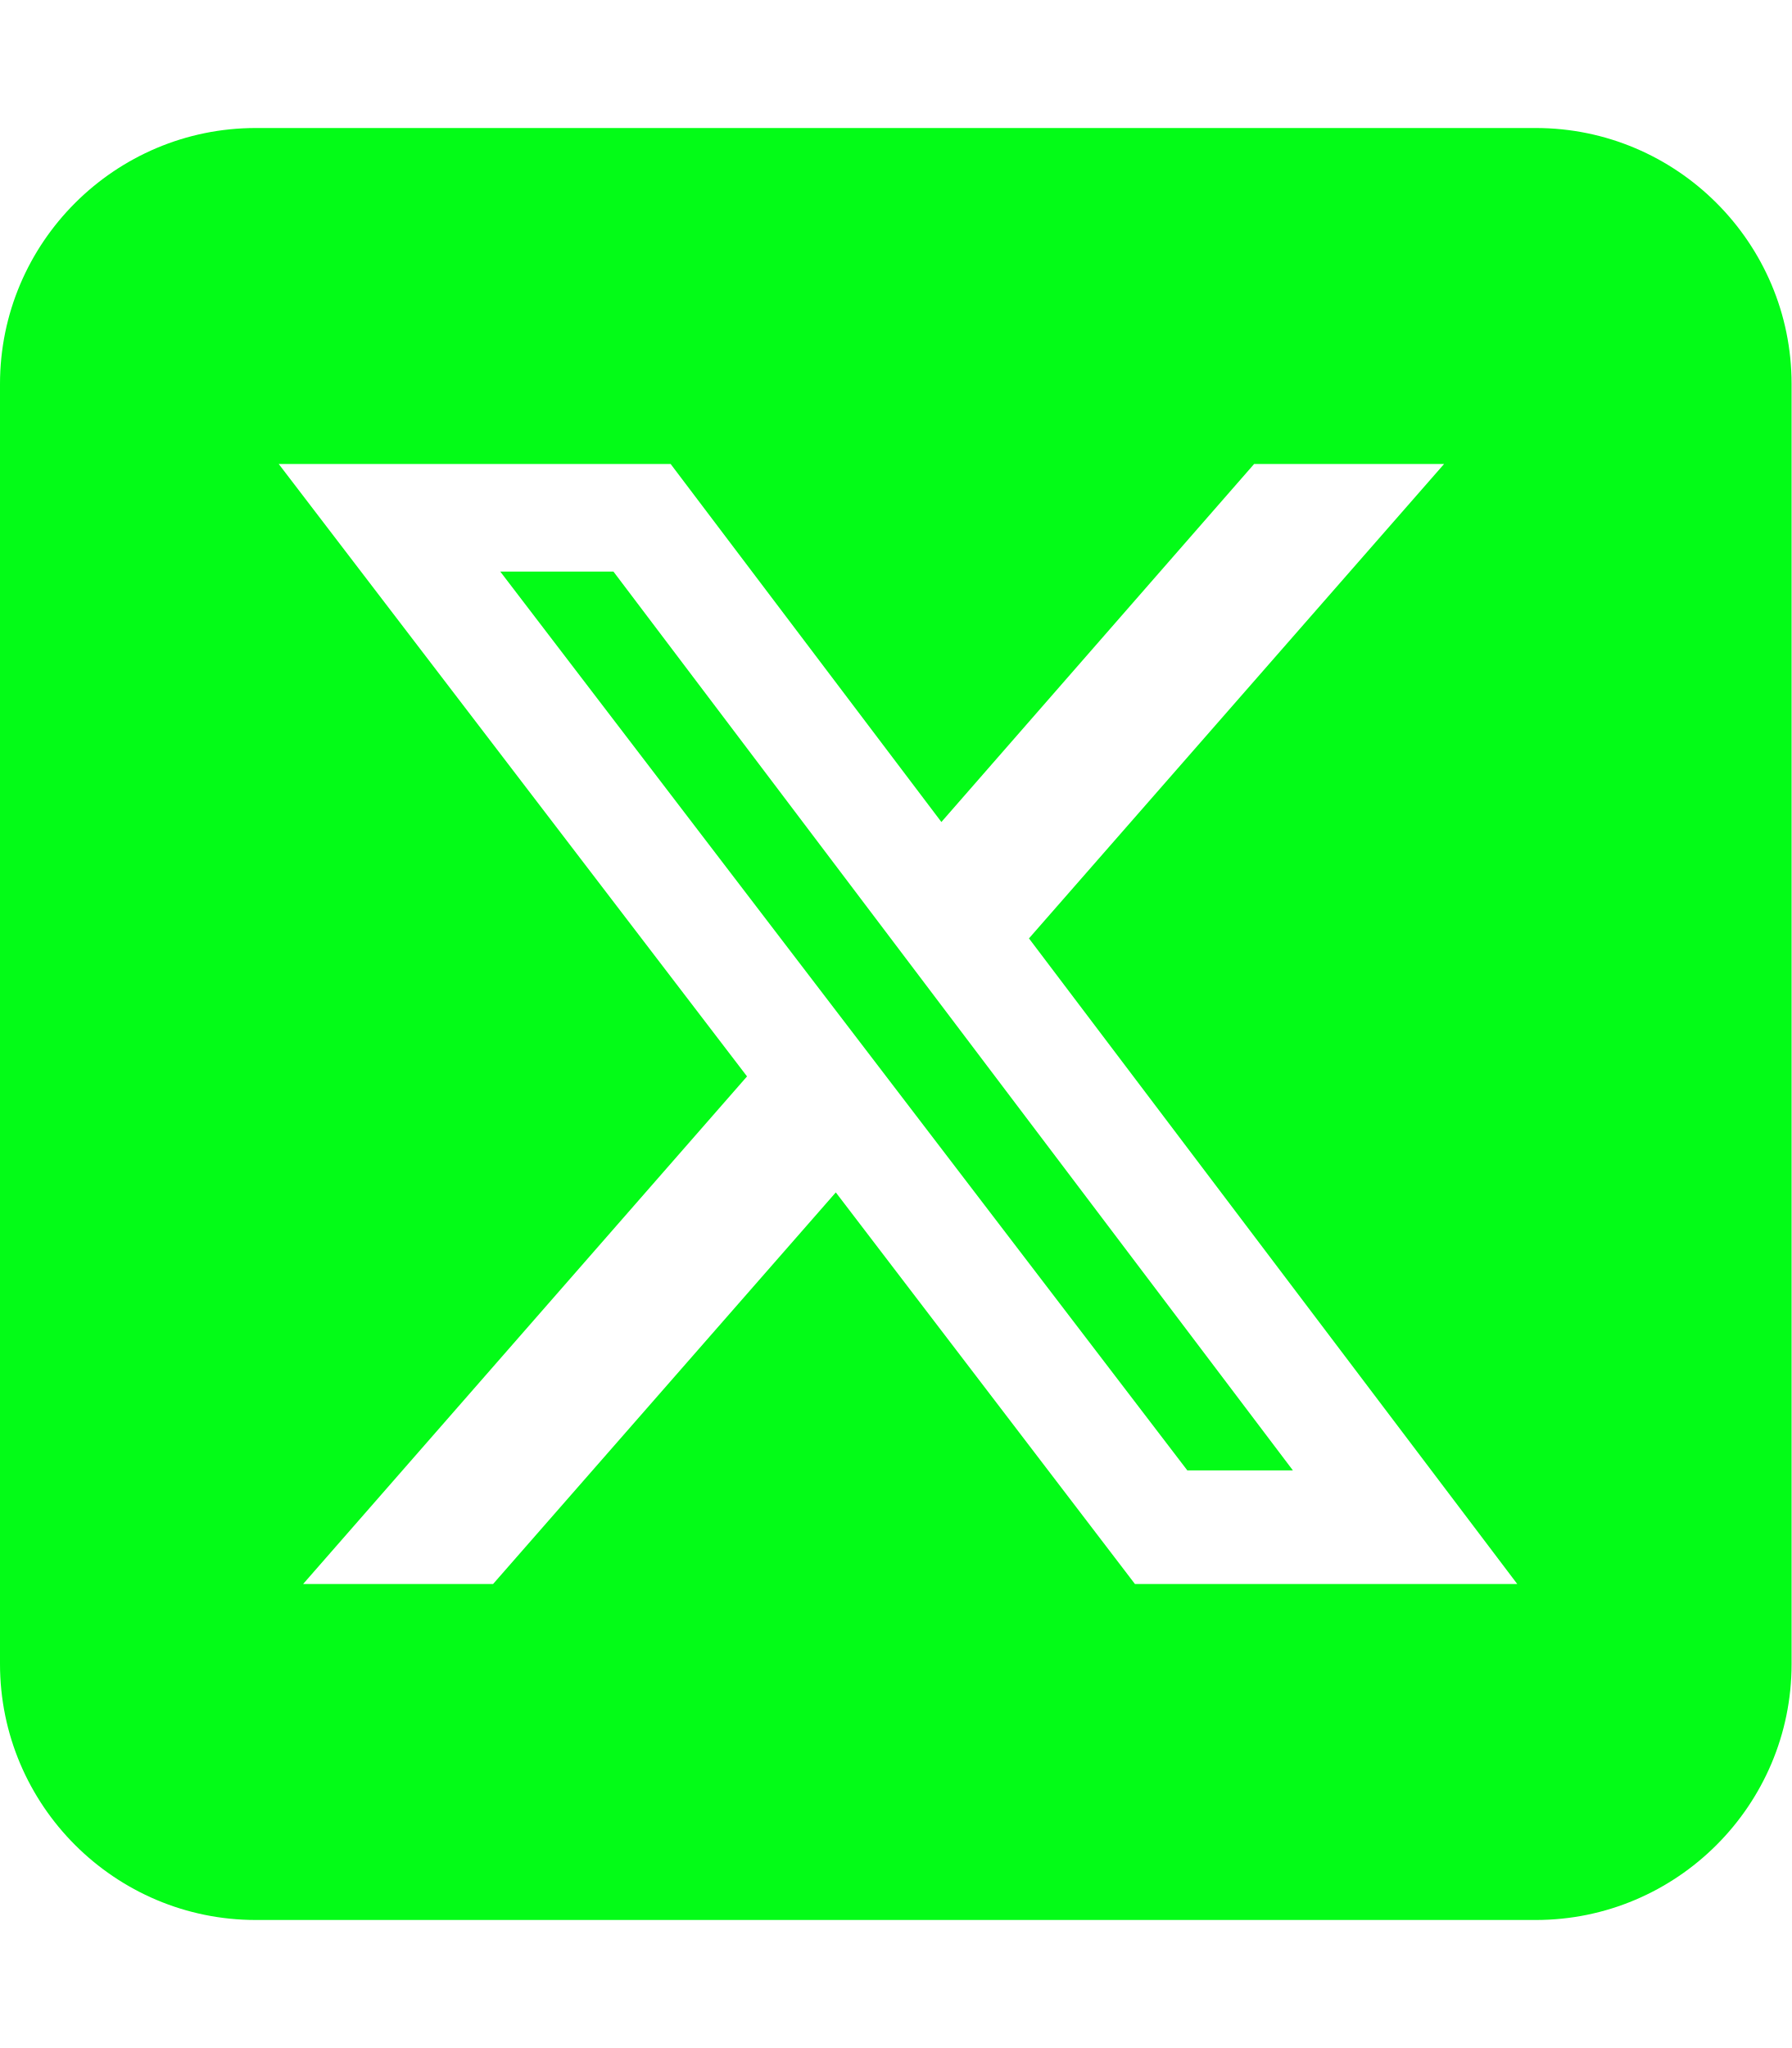
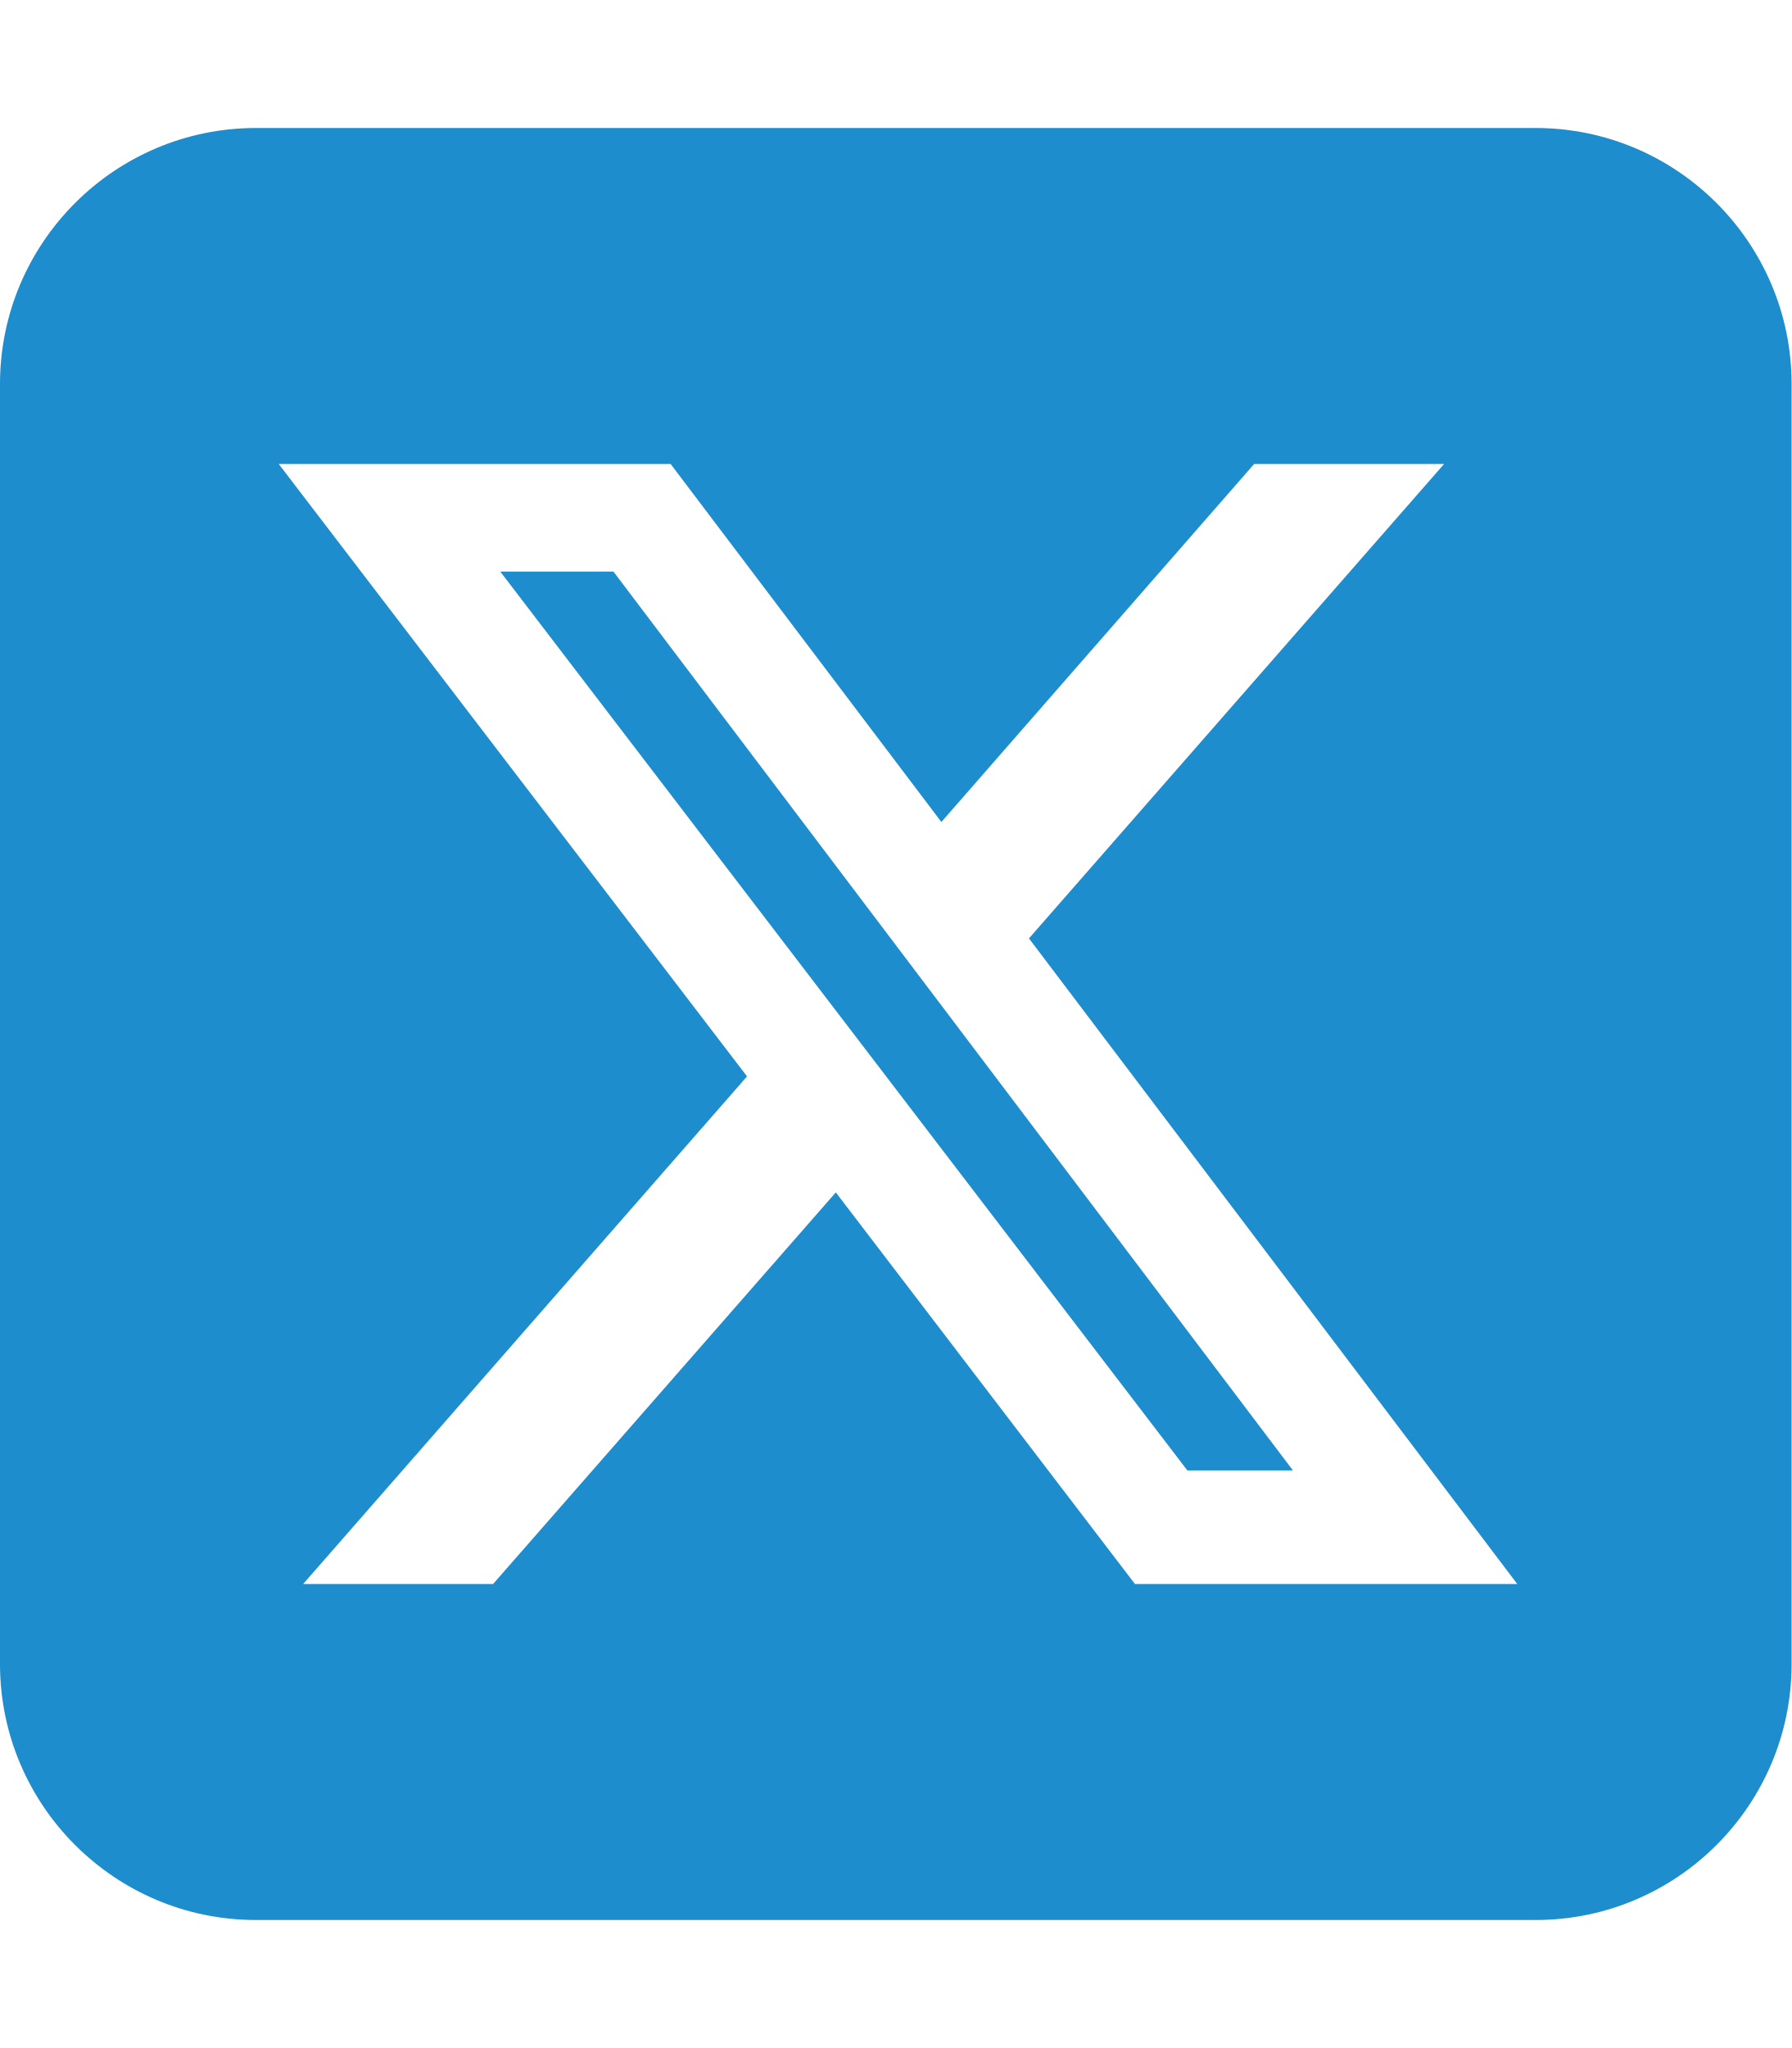
- <svg xmlns="http://www.w3.org/2000/svg" fill="#03fc17" viewBox="0 0 448 512">
+ <svg xmlns="http://www.w3.org/2000/svg" fill="#1D8DCD" viewBox="0 0 448 512">
  <path d="M64 32C28.7 32 0 60.7 0 96V416c0 35.3 28.7 64 64 64H384c35.3 0 64-28.7 64-64V96c0-35.3-28.7-64-64-64H64zm297.1 84L257.3 234.6 379.4 396H283.8L209 298.1 123.3 396H75.8l111-126.9L69.7 116h98l67.7 89.5L313.6 116h47.5zM323.3 367.6L153.4 142.9H125.1L296.9 367.6h26.3z" />
</svg>
